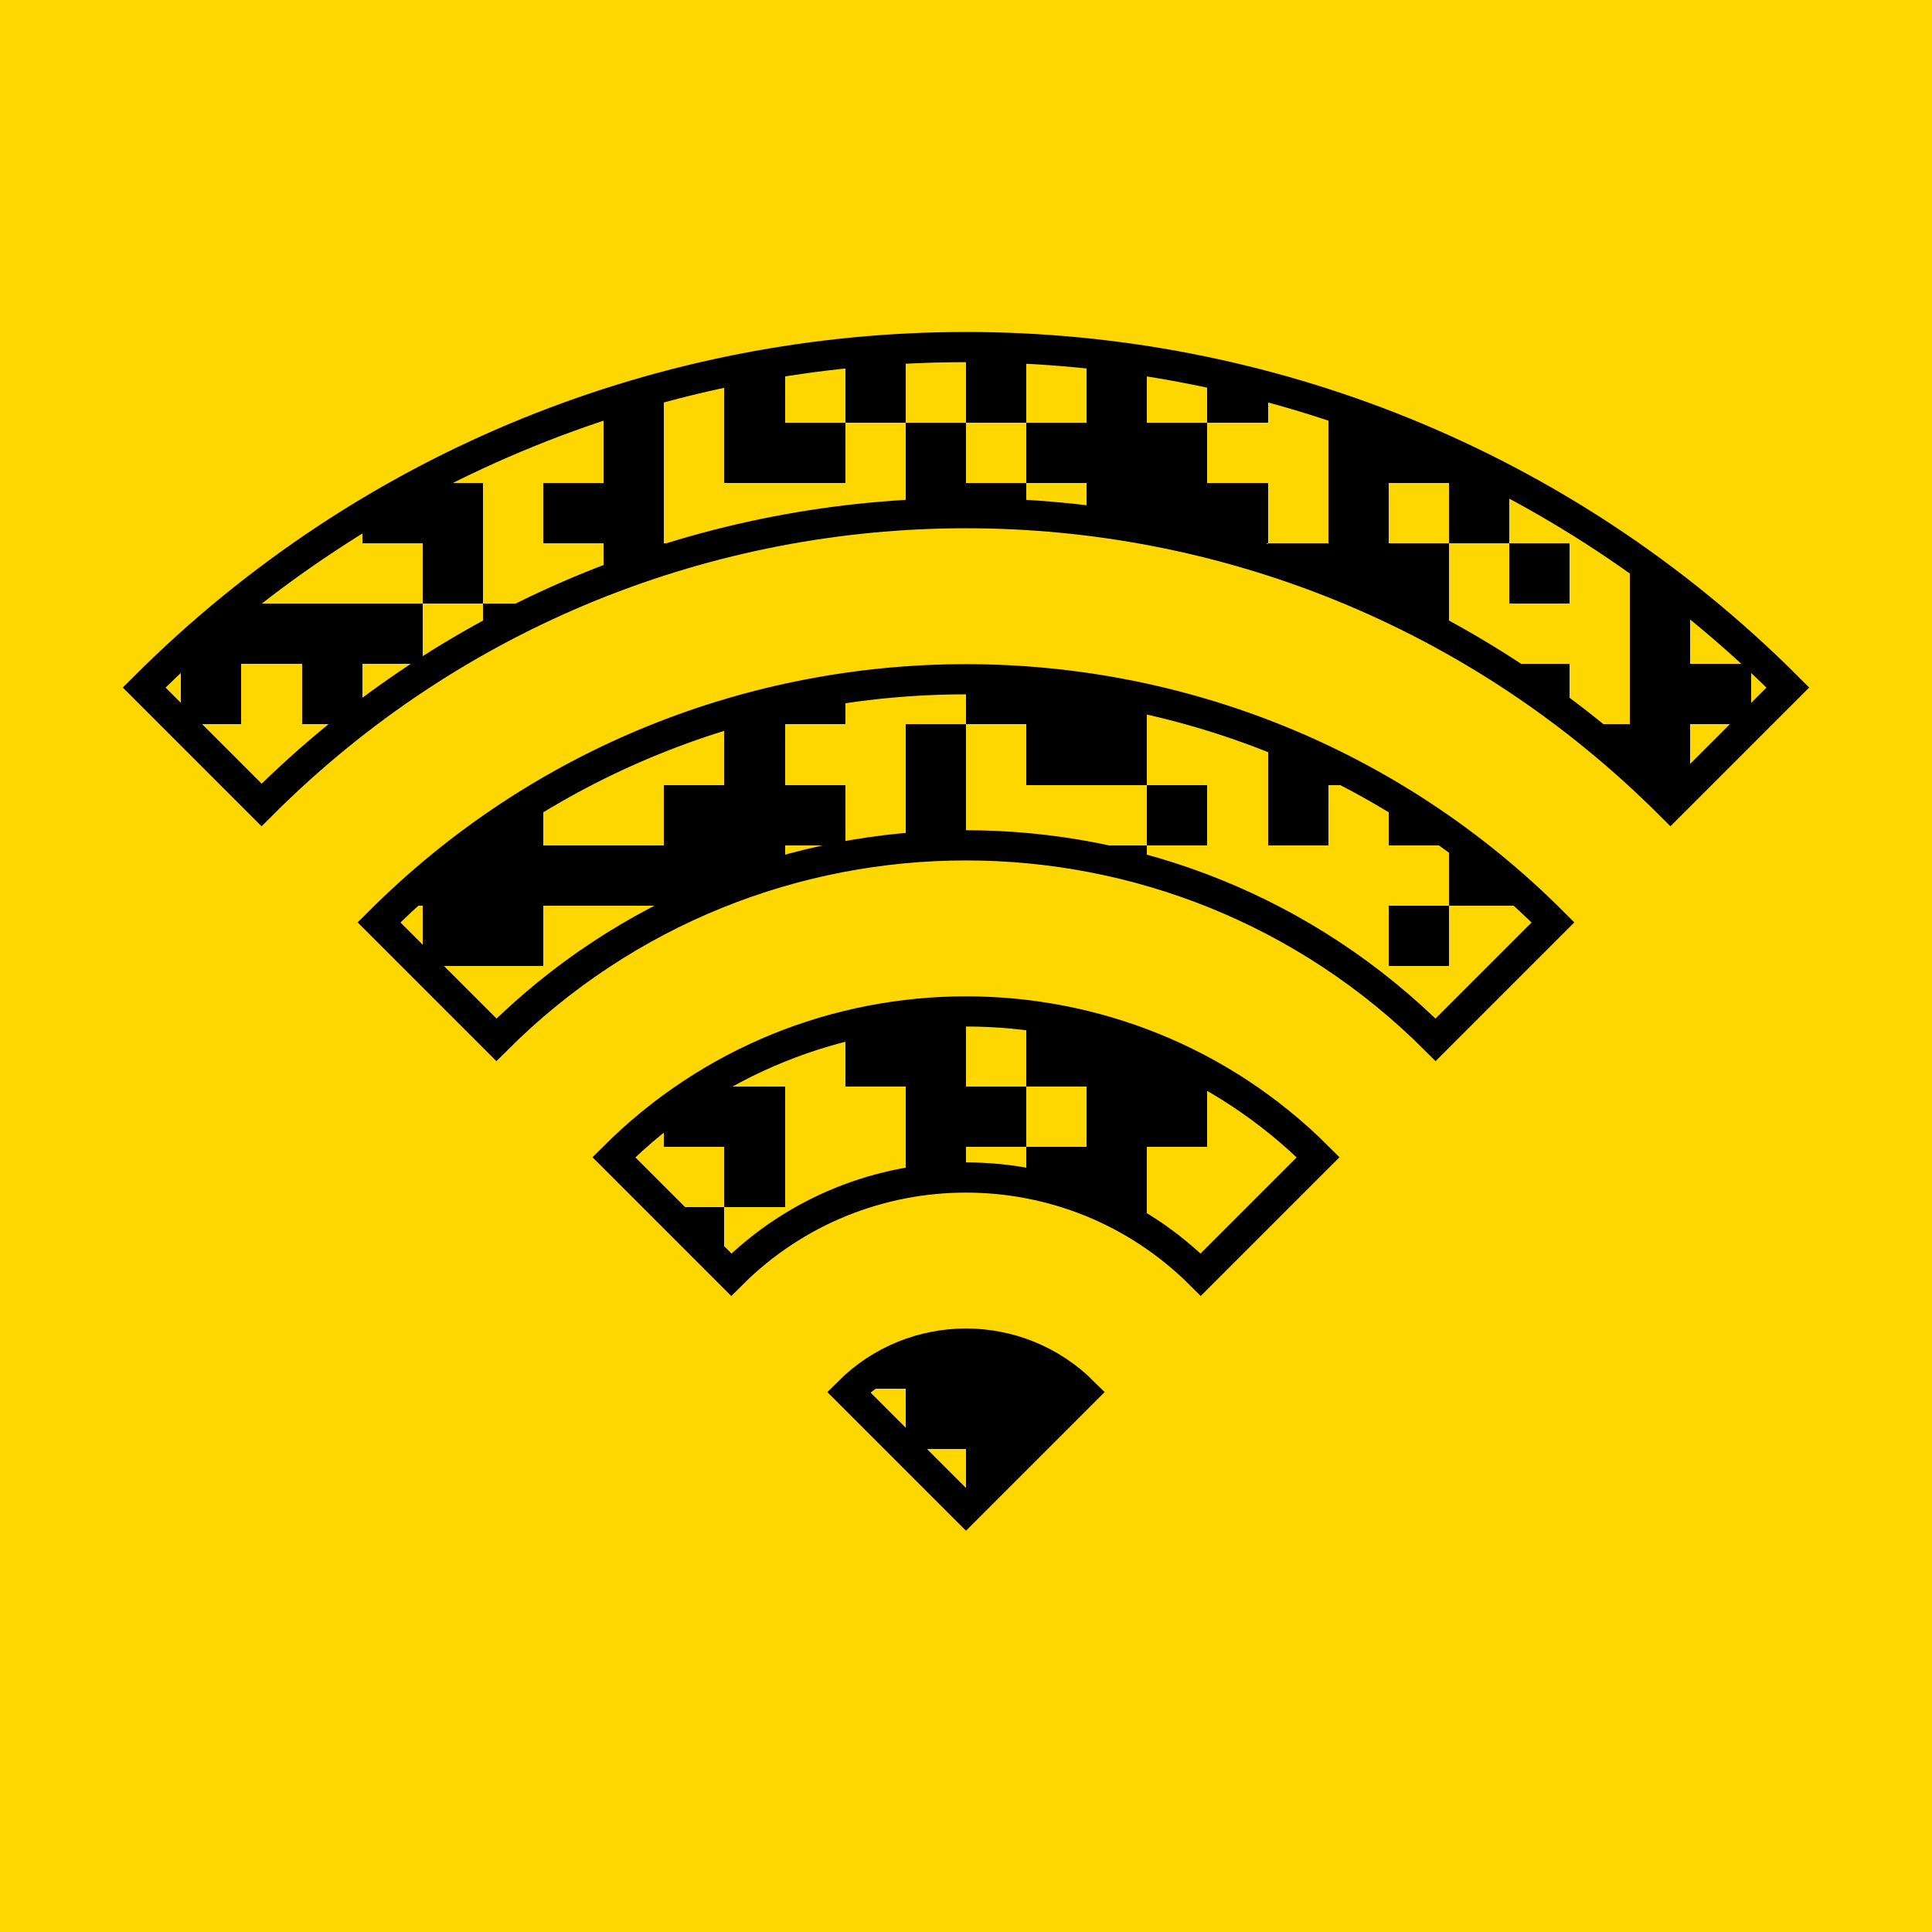
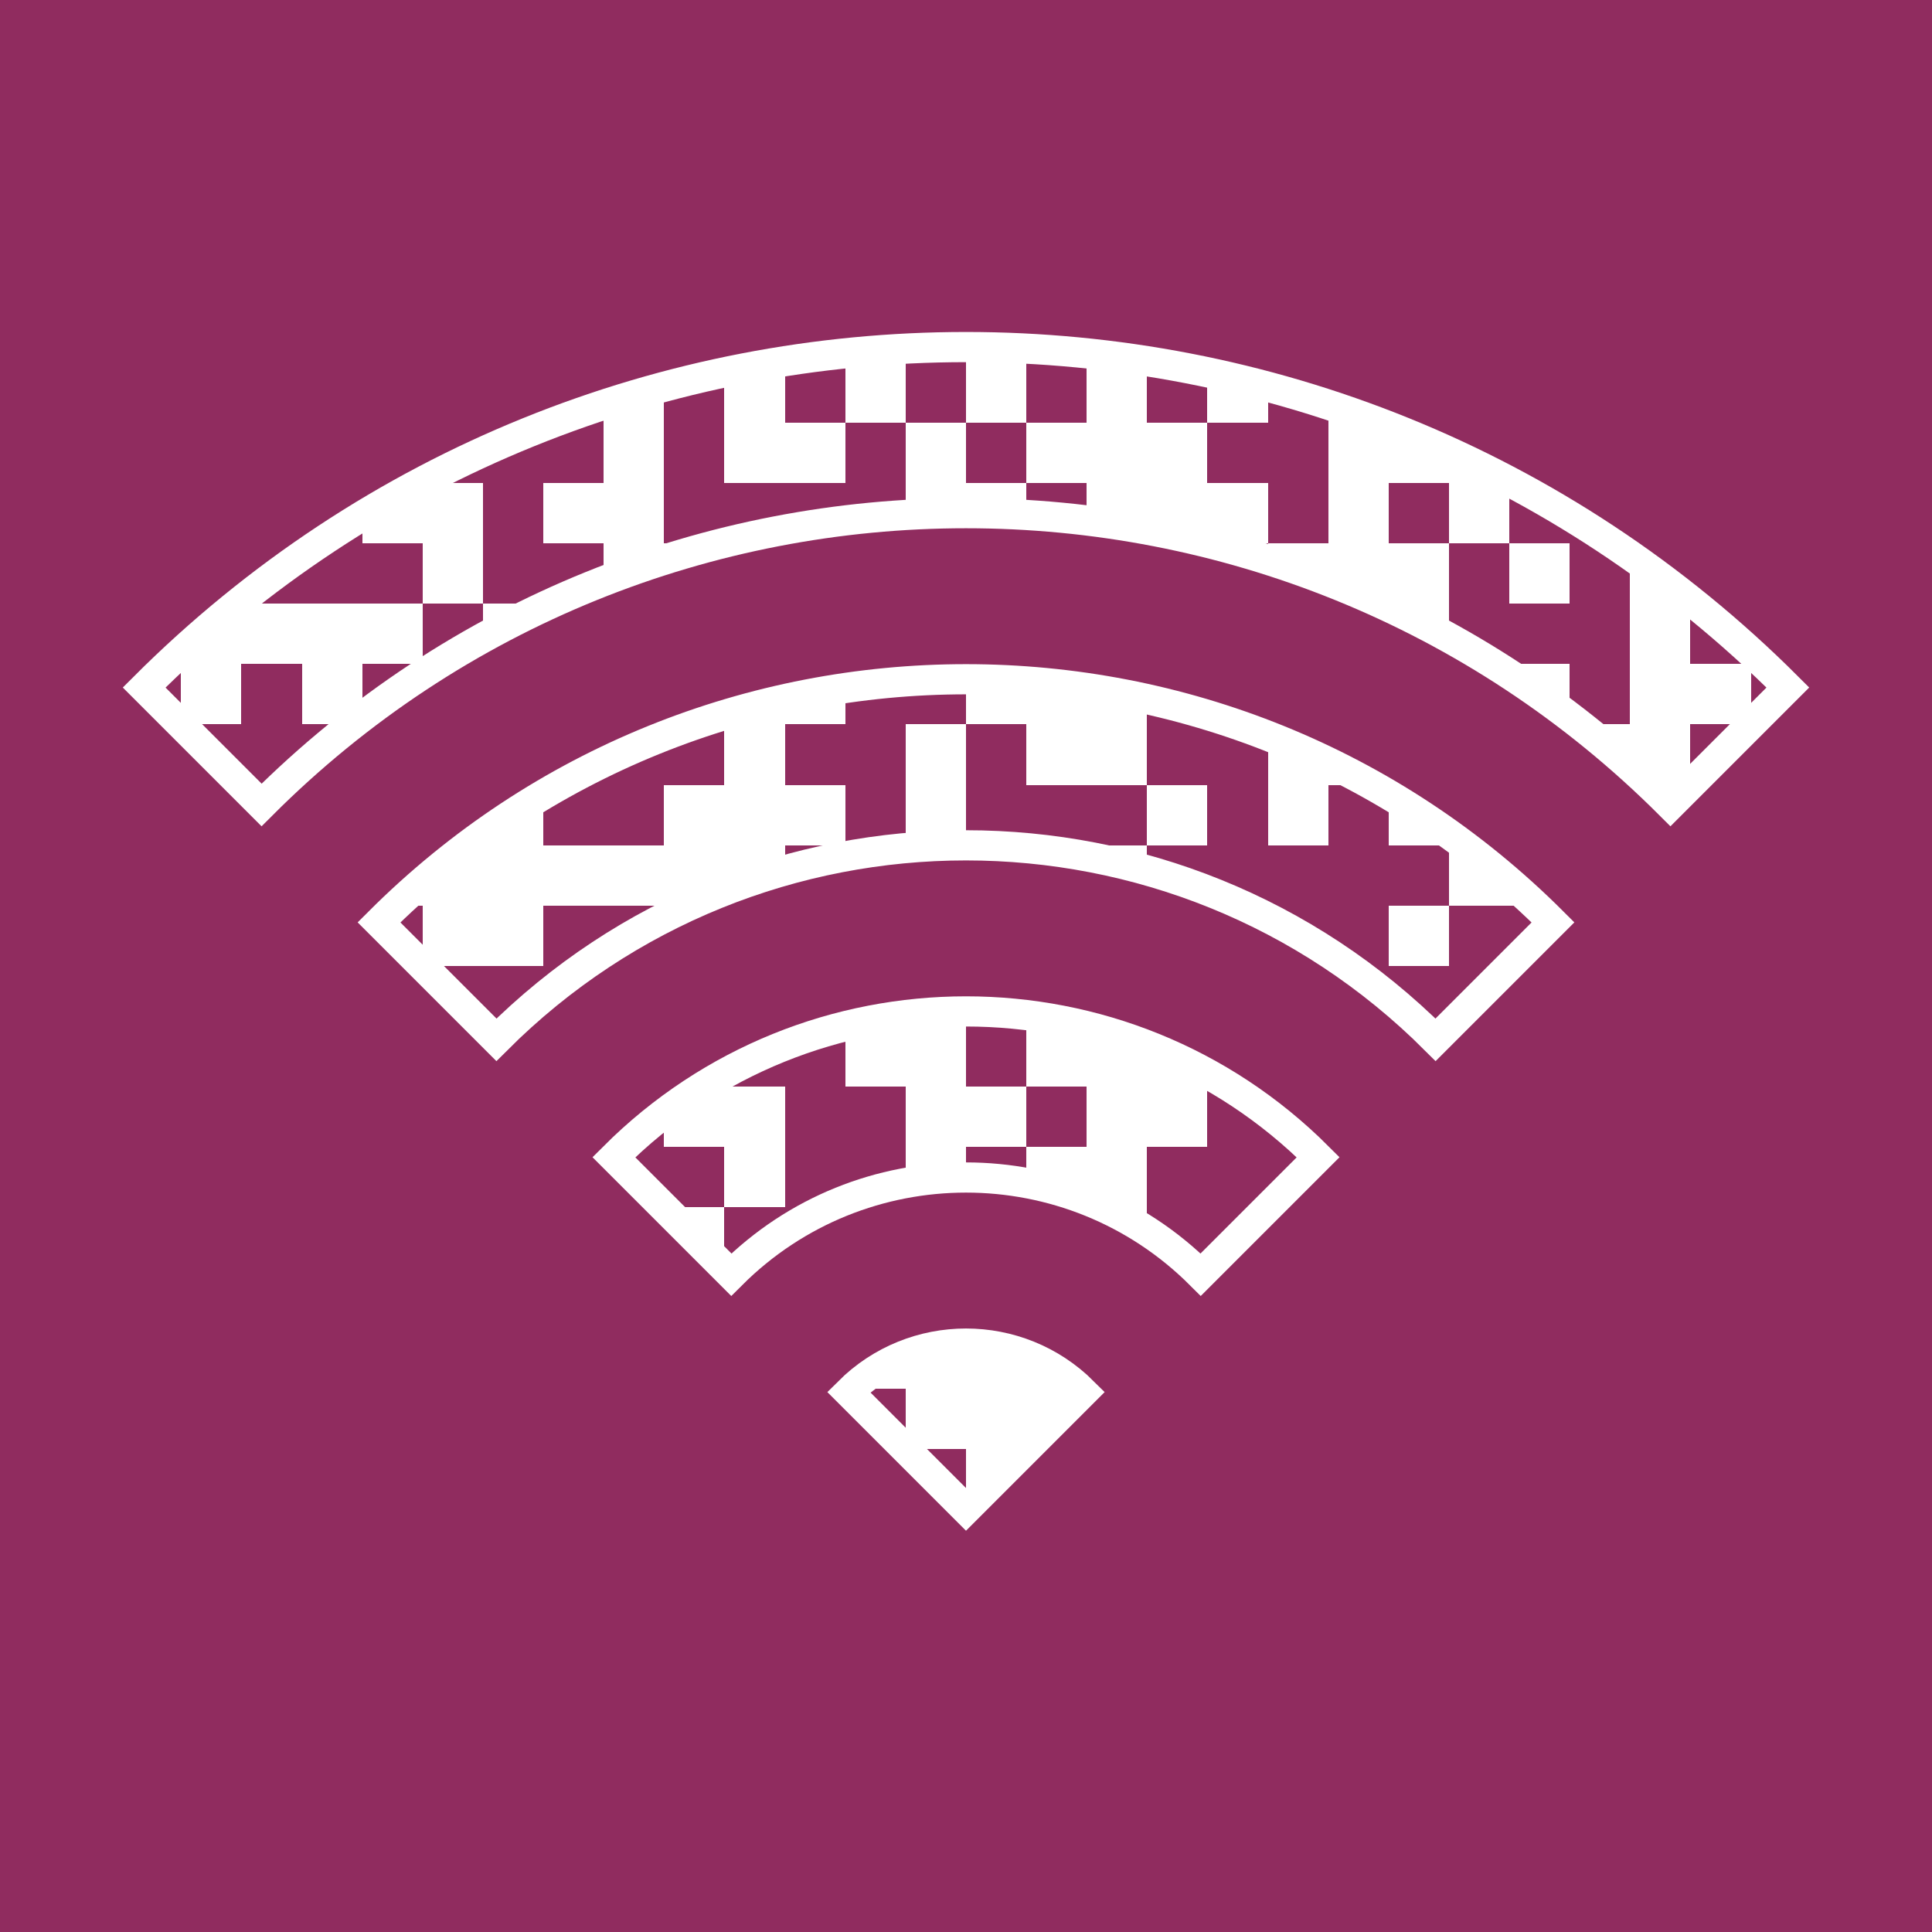
<svg xmlns="http://www.w3.org/2000/svg" height="128" viewBox="0 0 128 128" width="128">
  <style type="text/css">
    
      g.qr rect {
        fill: white;
        shape-rendering: crispEdges;
      }
    
  </style>
  <defs>
    <mask id="mask">
      <g class="qr">
        <rect x="0" y="0" height="4" width="4" />
        <rect x="4" y="0" height="4" width="4" />
        <rect x="8" y="0" height="4" width="4" />
        <rect x="12" y="0" height="4" width="4" />
        <rect x="16" y="0" height="4" width="4" />
        <rect x="20" y="0" height="4" width="4" />
        <rect x="24" y="0" height="4" width="4" />
        <rect x="36" y="0" height="4" width="4" />
        <rect x="44" y="0" height="4" width="4" />
        <rect x="48" y="0" height="4" width="4" />
        <rect x="52" y="0" height="4" width="4" />
        <rect x="64" y="0" height="4" width="4" />
        <rect x="72" y="0" height="4" width="4" />
        <rect x="80" y="0" height="4" width="4" />
        <rect x="88" y="0" height="4" width="4" />
        <rect x="96" y="0" height="4" width="4" />
        <rect x="104" y="0" height="4" width="4" />
        <rect x="108" y="0" height="4" width="4" />
        <rect x="112" y="0" height="4" width="4" />
        <rect x="116" y="0" height="4" width="4" />
        <rect x="120" y="0" height="4" width="4" />
        <rect x="124" y="0" height="4" width="4" />
        <rect x="128" y="0" height="4" width="4" />
        <rect x="0" y="4" height="4" width="4" />
        <rect x="24" y="4" height="4" width="4" />
        <rect x="44" y="4" height="4" width="4" />
        <rect x="52" y="4" height="4" width="4" />
        <rect x="64" y="4" height="4" width="4" />
        <rect x="68" y="4" height="4" width="4" />
        <rect x="80" y="4" height="4" width="4" />
        <rect x="84" y="4" height="4" width="4" />
        <rect x="88" y="4" height="4" width="4" />
        <rect x="96" y="4" height="4" width="4" />
        <rect x="104" y="4" height="4" width="4" />
        <rect x="128" y="4" height="4" width="4" />
        <rect x="0" y="8" height="4" width="4" />
        <rect x="8" y="8" height="4" width="4" />
        <rect x="12" y="8" height="4" width="4" />
        <rect x="16" y="8" height="4" width="4" />
        <rect x="24" y="8" height="4" width="4" />
        <rect x="32" y="8" height="4" width="4" />
        <rect x="48" y="8" height="4" width="4" />
        <rect x="64" y="8" height="4" width="4" />
        <rect x="76" y="8" height="4" width="4" />
        <rect x="80" y="8" height="4" width="4" />
        <rect x="84" y="8" height="4" width="4" />
        <rect x="88" y="8" height="4" width="4" />
        <rect x="92" y="8" height="4" width="4" />
        <rect x="96" y="8" height="4" width="4" />
        <rect x="104" y="8" height="4" width="4" />
        <rect x="112" y="8" height="4" width="4" />
        <rect x="116" y="8" height="4" width="4" />
        <rect x="120" y="8" height="4" width="4" />
        <rect x="128" y="8" height="4" width="4" />
        <rect x="0" y="12" height="4" width="4" />
        <rect x="8" y="12" height="4" width="4" />
        <rect x="12" y="12" height="4" width="4" />
        <rect x="16" y="12" height="4" width="4" />
        <rect x="24" y="12" height="4" width="4" />
        <rect x="32" y="12" height="4" width="4" />
        <rect x="36" y="12" height="4" width="4" />
        <rect x="48" y="12" height="4" width="4" />
        <rect x="56" y="12" height="4" width="4" />
        <rect x="60" y="12" height="4" width="4" />
        <rect x="68" y="12" height="4" width="4" />
        <rect x="72" y="12" height="4" width="4" />
        <rect x="76" y="12" height="4" width="4" />
        <rect x="80" y="12" height="4" width="4" />
        <rect x="84" y="12" height="4" width="4" />
        <rect x="92" y="12" height="4" width="4" />
        <rect x="96" y="12" height="4" width="4" />
        <rect x="104" y="12" height="4" width="4" />
        <rect x="112" y="12" height="4" width="4" />
        <rect x="116" y="12" height="4" width="4" />
        <rect x="120" y="12" height="4" width="4" />
        <rect x="128" y="12" height="4" width="4" />
        <rect x="0" y="16" height="4" width="4" />
        <rect x="8" y="16" height="4" width="4" />
        <rect x="12" y="16" height="4" width="4" />
        <rect x="16" y="16" height="4" width="4" />
        <rect x="24" y="16" height="4" width="4" />
        <rect x="36" y="16" height="4" width="4" />
        <rect x="44" y="16" height="4" width="4" />
        <rect x="48" y="16" height="4" width="4" />
        <rect x="56" y="16" height="4" width="4" />
        <rect x="64" y="16" height="4" width="4" />
        <rect x="68" y="16" height="4" width="4" />
        <rect x="76" y="16" height="4" width="4" />
        <rect x="96" y="16" height="4" width="4" />
        <rect x="104" y="16" height="4" width="4" />
        <rect x="112" y="16" height="4" width="4" />
        <rect x="116" y="16" height="4" width="4" />
        <rect x="120" y="16" height="4" width="4" />
        <rect x="128" y="16" height="4" width="4" />
        <rect x="0" y="20" height="4" width="4" />
        <rect x="24" y="20" height="4" width="4" />
        <rect x="36" y="20" height="4" width="4" />
        <rect x="40" y="20" height="4" width="4" />
        <rect x="48" y="20" height="4" width="4" />
        <rect x="52" y="20" height="4" width="4" />
        <rect x="64" y="20" height="4" width="4" />
        <rect x="68" y="20" height="4" width="4" />
        <rect x="72" y="20" height="4" width="4" />
        <rect x="80" y="20" height="4" width="4" />
        <rect x="84" y="20" height="4" width="4" />
        <rect x="92" y="20" height="4" width="4" />
        <rect x="96" y="20" height="4" width="4" />
        <rect x="104" y="20" height="4" width="4" />
        <rect x="128" y="20" height="4" width="4" />
        <rect x="0" y="24" height="4" width="4" />
        <rect x="4" y="24" height="4" width="4" />
        <rect x="8" y="24" height="4" width="4" />
        <rect x="12" y="24" height="4" width="4" />
        <rect x="16" y="24" height="4" width="4" />
        <rect x="20" y="24" height="4" width="4" />
        <rect x="24" y="24" height="4" width="4" />
        <rect x="32" y="24" height="4" width="4" />
        <rect x="40" y="24" height="4" width="4" />
        <rect x="48" y="24" height="4" width="4" />
        <rect x="56" y="24" height="4" width="4" />
        <rect x="64" y="24" height="4" width="4" />
        <rect x="72" y="24" height="4" width="4" />
        <rect x="80" y="24" height="4" width="4" />
        <rect x="88" y="24" height="4" width="4" />
        <rect x="96" y="24" height="4" width="4" />
        <rect x="104" y="24" height="4" width="4" />
        <rect x="108" y="24" height="4" width="4" />
        <rect x="112" y="24" height="4" width="4" />
        <rect x="116" y="24" height="4" width="4" />
        <rect x="120" y="24" height="4" width="4" />
        <rect x="124" y="24" height="4" width="4" />
        <rect x="128" y="24" height="4" width="4" />
        <rect x="40" y="28" height="4" width="4" />
        <rect x="48" y="28" height="4" width="4" />
        <rect x="52" y="28" height="4" width="4" />
        <rect x="60" y="28" height="4" width="4" />
        <rect x="68" y="28" height="4" width="4" />
        <rect x="72" y="28" height="4" width="4" />
        <rect x="76" y="28" height="4" width="4" />
        <rect x="88" y="28" height="4" width="4" />
        <rect x="92" y="28" height="4" width="4" />
        <rect x="96" y="28" height="4" width="4" />
        <rect x="12" y="32" height="4" width="4" />
        <rect x="16" y="32" height="4" width="4" />
        <rect x="24" y="32" height="4" width="4" />
        <rect x="28" y="32" height="4" width="4" />
        <rect x="36" y="32" height="4" width="4" />
        <rect x="40" y="32" height="4" width="4" />
        <rect x="60" y="32" height="4" width="4" />
        <rect x="64" y="32" height="4" width="4" />
        <rect x="72" y="32" height="4" width="4" />
        <rect x="76" y="32" height="4" width="4" />
        <rect x="80" y="32" height="4" width="4" />
        <rect x="88" y="32" height="4" width="4" />
        <rect x="96" y="32" height="4" width="4" />
        <rect x="116" y="32" height="4" width="4" />
        <rect x="120" y="32" height="4" width="4" />
        <rect x="4" y="36" height="4" width="4" />
        <rect x="8" y="36" height="4" width="4" />
        <rect x="28" y="36" height="4" width="4" />
        <rect x="40" y="36" height="4" width="4" />
        <rect x="44" y="36" height="4" width="4" />
        <rect x="56" y="36" height="4" width="4" />
        <rect x="64" y="36" height="4" width="4" />
        <rect x="68" y="36" height="4" width="4" />
        <rect x="72" y="36" height="4" width="4" />
        <rect x="84" y="36" height="4" width="4" />
        <rect x="88" y="36" height="4" width="4" />
        <rect x="92" y="36" height="4" width="4" />
        <rect x="100" y="36" height="4" width="4" />
        <rect x="108" y="36" height="4" width="4" />
        <rect x="112" y="36" height="4" width="4" />
        <rect x="116" y="36" height="4" width="4" />
        <rect x="120" y="36" height="4" width="4" />
        <rect x="0" y="40" height="4" width="4" />
        <rect x="12" y="40" height="4" width="4" />
        <rect x="16" y="40" height="4" width="4" />
        <rect x="20" y="40" height="4" width="4" />
        <rect x="24" y="40" height="4" width="4" />
        <rect x="32" y="40" height="4" width="4" />
        <rect x="36" y="40" height="4" width="4" />
        <rect x="52" y="40" height="4" width="4" />
        <rect x="56" y="40" height="4" width="4" />
        <rect x="60" y="40" height="4" width="4" />
        <rect x="72" y="40" height="4" width="4" />
        <rect x="88" y="40" height="4" width="4" />
        <rect x="92" y="40" height="4" width="4" />
        <rect x="108" y="40" height="4" width="4" />
        <rect x="116" y="40" height="4" width="4" />
        <rect x="120" y="40" height="4" width="4" />
        <rect x="124" y="40" height="4" width="4" />
        <rect x="128" y="40" height="4" width="4" />
        <rect x="12" y="44" height="4" width="4" />
        <rect x="20" y="44" height="4" width="4" />
        <rect x="28" y="44" height="4" width="4" />
        <rect x="36" y="44" height="4" width="4" />
        <rect x="44" y="44" height="4" width="4" />
        <rect x="48" y="44" height="4" width="4" />
        <rect x="52" y="44" height="4" width="4" />
        <rect x="64" y="44" height="4" width="4" />
        <rect x="68" y="44" height="4" width="4" />
        <rect x="72" y="44" height="4" width="4" />
        <rect x="92" y="44" height="4" width="4" />
        <rect x="96" y="44" height="4" width="4" />
        <rect x="100" y="44" height="4" width="4" />
        <rect x="108" y="44" height="4" width="4" />
        <rect x="112" y="44" height="4" width="4" />
        <rect x="120" y="44" height="4" width="4" />
        <rect x="128" y="44" height="4" width="4" />
        <rect x="0" y="48" height="4" width="4" />
        <rect x="4" y="48" height="4" width="4" />
        <rect x="24" y="48" height="4" width="4" />
        <rect x="28" y="48" height="4" width="4" />
        <rect x="48" y="48" height="4" width="4" />
        <rect x="60" y="48" height="4" width="4" />
        <rect x="68" y="48" height="4" width="4" />
        <rect x="72" y="48" height="4" width="4" />
        <rect x="84" y="48" height="4" width="4" />
        <rect x="88" y="48" height="4" width="4" />
        <rect x="96" y="48" height="4" width="4" />
        <rect x="104" y="48" height="4" width="4" />
        <rect x="108" y="48" height="4" width="4" />
        <rect x="116" y="48" height="4" width="4" />
        <rect x="128" y="48" height="4" width="4" />
        <rect x="0" y="52" height="4" width="4" />
        <rect x="4" y="52" height="4" width="4" />
        <rect x="28" y="52" height="4" width="4" />
        <rect x="32" y="52" height="4" width="4" />
        <rect x="44" y="52" height="4" width="4" />
        <rect x="48" y="52" height="4" width="4" />
        <rect x="52" y="52" height="4" width="4" />
        <rect x="60" y="52" height="4" width="4" />
        <rect x="76" y="52" height="4" width="4" />
        <rect x="84" y="52" height="4" width="4" />
        <rect x="92" y="52" height="4" width="4" />
        <rect x="96" y="52" height="4" width="4" />
        <rect x="100" y="52" height="4" width="4" />
        <rect x="124" y="52" height="4" width="4" />
        <rect x="16" y="56" height="4" width="4" />
        <rect x="20" y="56" height="4" width="4" />
        <rect x="24" y="56" height="4" width="4" />
        <rect x="28" y="56" height="4" width="4" />
        <rect x="32" y="56" height="4" width="4" />
        <rect x="36" y="56" height="4" width="4" />
        <rect x="40" y="56" height="4" width="4" />
        <rect x="44" y="56" height="4" width="4" />
        <rect x="48" y="56" height="4" width="4" />
        <rect x="56" y="56" height="4" width="4" />
        <rect x="64" y="56" height="4" width="4" />
        <rect x="72" y="56" height="4" width="4" />
        <rect x="96" y="56" height="4" width="4" />
        <rect x="100" y="56" height="4" width="4" />
        <rect x="112" y="56" height="4" width="4" />
        <rect x="116" y="56" height="4" width="4" />
        <rect x="120" y="56" height="4" width="4" />
        <rect x="0" y="60" height="4" width="4" />
        <rect x="28" y="60" height="4" width="4" />
        <rect x="32" y="60" height="4" width="4" />
        <rect x="48" y="60" height="4" width="4" />
        <rect x="60" y="60" height="4" width="4" />
        <rect x="64" y="60" height="4" width="4" />
        <rect x="68" y="60" height="4" width="4" />
        <rect x="72" y="60" height="4" width="4" />
        <rect x="76" y="60" height="4" width="4" />
        <rect x="92" y="60" height="4" width="4" />
        <rect x="116" y="60" height="4" width="4" />
        <rect x="120" y="60" height="4" width="4" />
        <rect x="124" y="60" height="4" width="4" />
        <rect x="128" y="60" height="4" width="4" />
        <rect x="4" y="64" height="4" width="4" />
        <rect x="12" y="64" height="4" width="4" />
        <rect x="16" y="64" height="4" width="4" />
        <rect x="24" y="64" height="4" width="4" />
        <rect x="40" y="64" height="4" width="4" />
        <rect x="52" y="64" height="4" width="4" />
        <rect x="64" y="64" height="4" width="4" />
        <rect x="68" y="64" height="4" width="4" />
        <rect x="72" y="64" height="4" width="4" />
        <rect x="76" y="64" height="4" width="4" />
        <rect x="80" y="64" height="4" width="4" />
        <rect x="104" y="64" height="4" width="4" />
        <rect x="108" y="64" height="4" width="4" />
        <rect x="112" y="64" height="4" width="4" />
        <rect x="116" y="64" height="4" width="4" />
        <rect x="128" y="64" height="4" width="4" />
        <rect x="8" y="68" height="4" width="4" />
        <rect x="12" y="68" height="4" width="4" />
        <rect x="32" y="68" height="4" width="4" />
        <rect x="40" y="68" height="4" width="4" />
        <rect x="44" y="68" height="4" width="4" />
        <rect x="56" y="68" height="4" width="4" />
        <rect x="60" y="68" height="4" width="4" />
        <rect x="68" y="68" height="4" width="4" />
        <rect x="72" y="68" height="4" width="4" />
        <rect x="76" y="68" height="4" width="4" />
        <rect x="88" y="68" height="4" width="4" />
        <rect x="96" y="68" height="4" width="4" />
        <rect x="104" y="68" height="4" width="4" />
        <rect x="108" y="68" height="4" width="4" />
        <rect x="112" y="68" height="4" width="4" />
        <rect x="116" y="68" height="4" width="4" />
        <rect x="128" y="68" height="4" width="4" />
        <rect x="0" y="72" height="4" width="4" />
        <rect x="4" y="72" height="4" width="4" />
        <rect x="8" y="72" height="4" width="4" />
        <rect x="20" y="72" height="4" width="4" />
        <rect x="24" y="72" height="4" width="4" />
        <rect x="28" y="72" height="4" width="4" />
        <rect x="32" y="72" height="4" width="4" />
        <rect x="44" y="72" height="4" width="4" />
        <rect x="48" y="72" height="4" width="4" />
        <rect x="60" y="72" height="4" width="4" />
        <rect x="64" y="72" height="4" width="4" />
        <rect x="72" y="72" height="4" width="4" />
        <rect x="76" y="72" height="4" width="4" />
        <rect x="92" y="72" height="4" width="4" />
        <rect x="112" y="72" height="4" width="4" />
        <rect x="116" y="72" height="4" width="4" />
        <rect x="120" y="72" height="4" width="4" />
        <rect x="128" y="72" height="4" width="4" />
        <rect x="0" y="76" height="4" width="4" />
        <rect x="12" y="76" height="4" width="4" />
        <rect x="16" y="76" height="4" width="4" />
        <rect x="32" y="76" height="4" width="4" />
        <rect x="36" y="76" height="4" width="4" />
        <rect x="48" y="76" height="4" width="4" />
        <rect x="60" y="76" height="4" width="4" />
        <rect x="68" y="76" height="4" width="4" />
        <rect x="72" y="76" height="4" width="4" />
        <rect x="88" y="76" height="4" width="4" />
        <rect x="92" y="76" height="4" width="4" />
        <rect x="96" y="76" height="4" width="4" />
        <rect x="104" y="76" height="4" width="4" />
        <rect x="108" y="76" height="4" width="4" />
        <rect x="116" y="76" height="4" width="4" />
        <rect x="120" y="76" height="4" width="4" />
        <rect x="4" y="80" height="4" width="4" />
        <rect x="16" y="80" height="4" width="4" />
        <rect x="24" y="80" height="4" width="4" />
        <rect x="28" y="80" height="4" width="4" />
        <rect x="36" y="80" height="4" width="4" />
        <rect x="44" y="80" height="4" width="4" />
        <rect x="60" y="80" height="4" width="4" />
        <rect x="64" y="80" height="4" width="4" />
        <rect x="72" y="80" height="4" width="4" />
        <rect x="108" y="80" height="4" width="4" />
        <rect x="116" y="80" height="4" width="4" />
        <rect x="0" y="84" height="4" width="4" />
        <rect x="4" y="84" height="4" width="4" />
        <rect x="12" y="84" height="4" width="4" />
        <rect x="16" y="84" height="4" width="4" />
        <rect x="36" y="84" height="4" width="4" />
        <rect x="40" y="84" height="4" width="4" />
        <rect x="44" y="84" height="4" width="4" />
        <rect x="52" y="84" height="4" width="4" />
        <rect x="56" y="84" height="4" width="4" />
        <rect x="60" y="84" height="4" width="4" />
        <rect x="64" y="84" height="4" width="4" />
        <rect x="72" y="84" height="4" width="4" />
        <rect x="84" y="84" height="4" width="4" />
        <rect x="88" y="84" height="4" width="4" />
        <rect x="92" y="84" height="4" width="4" />
        <rect x="100" y="84" height="4" width="4" />
        <rect x="108" y="84" height="4" width="4" />
        <rect x="112" y="84" height="4" width="4" />
        <rect x="124" y="84" height="4" width="4" />
        <rect x="0" y="88" height="4" width="4" />
        <rect x="8" y="88" height="4" width="4" />
        <rect x="12" y="88" height="4" width="4" />
        <rect x="24" y="88" height="4" width="4" />
        <rect x="28" y="88" height="4" width="4" />
        <rect x="32" y="88" height="4" width="4" />
        <rect x="40" y="88" height="4" width="4" />
        <rect x="56" y="88" height="4" width="4" />
        <rect x="60" y="88" height="4" width="4" />
        <rect x="64" y="88" height="4" width="4" />
        <rect x="68" y="88" height="4" width="4" />
        <rect x="72" y="88" height="4" width="4" />
        <rect x="76" y="88" height="4" width="4" />
        <rect x="88" y="88" height="4" width="4" />
        <rect x="92" y="88" height="4" width="4" />
        <rect x="104" y="88" height="4" width="4" />
        <rect x="108" y="88" height="4" width="4" />
        <rect x="112" y="88" height="4" width="4" />
        <rect x="120" y="88" height="4" width="4" />
        <rect x="124" y="88" height="4" width="4" />
        <rect x="128" y="88" height="4" width="4" />
        <rect x="0" y="92" height="4" width="4" />
        <rect x="8" y="92" height="4" width="4" />
        <rect x="12" y="92" height="4" width="4" />
        <rect x="20" y="92" height="4" width="4" />
        <rect x="36" y="92" height="4" width="4" />
        <rect x="40" y="92" height="4" width="4" />
        <rect x="44" y="92" height="4" width="4" />
        <rect x="48" y="92" height="4" width="4" />
        <rect x="52" y="92" height="4" width="4" />
        <rect x="60" y="92" height="4" width="4" />
        <rect x="64" y="92" height="4" width="4" />
        <rect x="68" y="92" height="4" width="4" />
        <rect x="80" y="92" height="4" width="4" />
        <rect x="92" y="92" height="4" width="4" />
        <rect x="96" y="92" height="4" width="4" />
        <rect x="112" y="92" height="4" width="4" />
        <rect x="120" y="92" height="4" width="4" />
        <rect x="124" y="92" height="4" width="4" />
        <rect x="0" y="96" height="4" width="4" />
        <rect x="4" y="96" height="4" width="4" />
        <rect x="8" y="96" height="4" width="4" />
        <rect x="12" y="96" height="4" width="4" />
        <rect x="16" y="96" height="4" width="4" />
        <rect x="20" y="96" height="4" width="4" />
        <rect x="24" y="96" height="4" width="4" />
        <rect x="28" y="96" height="4" width="4" />
        <rect x="40" y="96" height="4" width="4" />
        <rect x="44" y="96" height="4" width="4" />
        <rect x="48" y="96" height="4" width="4" />
        <rect x="52" y="96" height="4" width="4" />
        <rect x="64" y="96" height="4" width="4" />
        <rect x="68" y="96" height="4" width="4" />
        <rect x="72" y="96" height="4" width="4" />
        <rect x="76" y="96" height="4" width="4" />
        <rect x="80" y="96" height="4" width="4" />
        <rect x="92" y="96" height="4" width="4" />
        <rect x="96" y="96" height="4" width="4" />
        <rect x="100" y="96" height="4" width="4" />
        <rect x="104" y="96" height="4" width="4" />
        <rect x="108" y="96" height="4" width="4" />
        <rect x="112" y="96" height="4" width="4" />
        <rect x="124" y="96" height="4" width="4" />
        <rect x="32" y="100" height="4" width="4" />
        <rect x="36" y="100" height="4" width="4" />
        <rect x="44" y="100" height="4" width="4" />
        <rect x="56" y="100" height="4" width="4" />
        <rect x="60" y="100" height="4" width="4" />
        <rect x="84" y="100" height="4" width="4" />
        <rect x="88" y="100" height="4" width="4" />
        <rect x="96" y="100" height="4" width="4" />
        <rect x="112" y="100" height="4" width="4" />
        <rect x="124" y="100" height="4" width="4" />
        <rect x="0" y="104" height="4" width="4" />
        <rect x="4" y="104" height="4" width="4" />
        <rect x="8" y="104" height="4" width="4" />
        <rect x="12" y="104" height="4" width="4" />
        <rect x="16" y="104" height="4" width="4" />
        <rect x="20" y="104" height="4" width="4" />
        <rect x="24" y="104" height="4" width="4" />
        <rect x="32" y="104" height="4" width="4" />
        <rect x="44" y="104" height="4" width="4" />
        <rect x="56" y="104" height="4" width="4" />
        <rect x="80" y="104" height="4" width="4" />
        <rect x="92" y="104" height="4" width="4" />
        <rect x="96" y="104" height="4" width="4" />
        <rect x="104" y="104" height="4" width="4" />
        <rect x="112" y="104" height="4" width="4" />
        <rect x="120" y="104" height="4" width="4" />
        <rect x="0" y="108" height="4" width="4" />
        <rect x="24" y="108" height="4" width="4" />
        <rect x="40" y="108" height="4" width="4" />
        <rect x="44" y="108" height="4" width="4" />
        <rect x="52" y="108" height="4" width="4" />
        <rect x="64" y="108" height="4" width="4" />
        <rect x="76" y="108" height="4" width="4" />
        <rect x="80" y="108" height="4" width="4" />
        <rect x="84" y="108" height="4" width="4" />
        <rect x="88" y="108" height="4" width="4" />
        <rect x="92" y="108" height="4" width="4" />
        <rect x="96" y="108" height="4" width="4" />
        <rect x="112" y="108" height="4" width="4" />
        <rect x="116" y="108" height="4" width="4" />
        <rect x="120" y="108" height="4" width="4" />
        <rect x="124" y="108" height="4" width="4" />
        <rect x="0" y="112" height="4" width="4" />
        <rect x="8" y="112" height="4" width="4" />
        <rect x="12" y="112" height="4" width="4" />
        <rect x="16" y="112" height="4" width="4" />
        <rect x="24" y="112" height="4" width="4" />
        <rect x="32" y="112" height="4" width="4" />
        <rect x="44" y="112" height="4" width="4" />
        <rect x="52" y="112" height="4" width="4" />
        <rect x="64" y="112" height="4" width="4" />
        <rect x="76" y="112" height="4" width="4" />
        <rect x="84" y="112" height="4" width="4" />
        <rect x="88" y="112" height="4" width="4" />
        <rect x="92" y="112" height="4" width="4" />
        <rect x="96" y="112" height="4" width="4" />
        <rect x="100" y="112" height="4" width="4" />
        <rect x="104" y="112" height="4" width="4" />
        <rect x="108" y="112" height="4" width="4" />
        <rect x="112" y="112" height="4" width="4" />
        <rect x="124" y="112" height="4" width="4" />
        <rect x="0" y="116" height="4" width="4" />
        <rect x="8" y="116" height="4" width="4" />
        <rect x="12" y="116" height="4" width="4" />
        <rect x="16" y="116" height="4" width="4" />
        <rect x="24" y="116" height="4" width="4" />
        <rect x="32" y="116" height="4" width="4" />
        <rect x="44" y="116" height="4" width="4" />
        <rect x="48" y="116" height="4" width="4" />
        <rect x="56" y="116" height="4" width="4" />
        <rect x="64" y="116" height="4" width="4" />
        <rect x="68" y="116" height="4" width="4" />
        <rect x="88" y="116" height="4" width="4" />
        <rect x="92" y="116" height="4" width="4" />
        <rect x="100" y="116" height="4" width="4" />
        <rect x="108" y="116" height="4" width="4" />
        <rect x="120" y="116" height="4" width="4" />
        <rect x="128" y="116" height="4" width="4" />
        <rect x="0" y="120" height="4" width="4" />
        <rect x="8" y="120" height="4" width="4" />
        <rect x="12" y="120" height="4" width="4" />
        <rect x="16" y="120" height="4" width="4" />
        <rect x="24" y="120" height="4" width="4" />
        <rect x="36" y="120" height="4" width="4" />
        <rect x="44" y="120" height="4" width="4" />
        <rect x="52" y="120" height="4" width="4" />
        <rect x="60" y="120" height="4" width="4" />
        <rect x="64" y="120" height="4" width="4" />
        <rect x="68" y="120" height="4" width="4" />
        <rect x="72" y="120" height="4" width="4" />
        <rect x="84" y="120" height="4" width="4" />
        <rect x="112" y="120" height="4" width="4" />
        <rect x="116" y="120" height="4" width="4" />
        <rect x="124" y="120" height="4" width="4" />
        <rect x="128" y="120" height="4" width="4" />
        <rect x="0" y="124" height="4" width="4" />
        <rect x="24" y="124" height="4" width="4" />
        <rect x="40" y="124" height="4" width="4" />
        <rect x="48" y="124" height="4" width="4" />
        <rect x="60" y="124" height="4" width="4" />
        <rect x="68" y="124" height="4" width="4" />
        <rect x="72" y="124" height="4" width="4" />
        <rect x="80" y="124" height="4" width="4" />
        <rect x="84" y="124" height="4" width="4" />
        <rect x="104" y="124" height="4" width="4" />
        <rect x="116" y="124" height="4" width="4" />
        <rect x="120" y="124" height="4" width="4" />
        <rect x="124" y="124" height="4" width="4" />
        <rect x="128" y="124" height="4" width="4" />
        <rect x="0" y="128" height="4" width="4" />
        <rect x="4" y="128" height="4" width="4" />
        <rect x="8" y="128" height="4" width="4" />
        <rect x="12" y="128" height="4" width="4" />
        <rect x="16" y="128" height="4" width="4" />
        <rect x="20" y="128" height="4" width="4" />
        <rect x="24" y="128" height="4" width="4" />
        <rect x="36" y="128" height="4" width="4" />
        <rect x="40" y="128" height="4" width="4" />
        <rect x="52" y="128" height="4" width="4" />
        <rect x="56" y="128" height="4" width="4" />
        <rect x="60" y="128" height="4" width="4" />
        <rect x="64" y="128" height="4" width="4" />
        <rect x="68" y="128" height="4" width="4" />
        <rect x="80" y="128" height="4" width="4" />
        <rect x="88" y="128" height="4" width="4" />
        <rect x="92" y="128" height="4" width="4" />
        <rect x="96" y="128" height="4" width="4" />
        <rect x="112" y="128" height="4" width="4" />
      </g>
    </mask>
  </defs>
-   <rect fill="gold" x="0" y="0" width="128" height="128" />
-   <path fill="black" stroke="none" mask="url(#mask)" d="M 9.55,45.55 a 77 77 1 0 1 108.9 0 l -7.78 7.78               a 66 66 0 0 0 -93.34 0 z            m 15.56 15.56 a 55 55 1 0 1 77.78 0 l -7.78 7.78               a 44 44 0 0 0 -62.22 0 z            m 15.56 15.56 a 33 33 1 0 1 46.66 0 l -7.78 7.78               a 22 22 0 0 0 -31.1 0 z            m 15.56 15.56 a 11 11 1 0 1 15.54 0 L 64 100 z" />
-   <path fill="none" stroke="black" stroke-width="2" d="M 9.55,45.55 a 77 77 1 0 1 108.9 0 l -7.78 7.78               a 66 66 0 0 0 -93.34 0 z            m 15.56 15.56 a 55 55 1 0 1 77.78 0 l -7.78 7.78               a 44 44 0 0 0 -62.22 0 z            m 15.56 15.56 a 33 33 1 0 1 46.66 0 l -7.78 7.78               a 22 22 0 0 0 -31.1 0 z           m 15.56 15.56 a 11 11 1 0 1 15.54 0 L 64 100 z" />
+   <rect fill="rgb(144,44,95)" x="0" y="0" width="128" height="128" />
+   <path fill="white" stroke="none" mask="url(#mask)" d="M 9.55,45.55 a 77 77 1 0 1 108.9 0 l -7.78 7.78               a 66 66 0 0 0 -93.34 0 z            m 15.56 15.56 a 55 55 1 0 1 77.78 0 l -7.78 7.78               a 44 44 0 0 0 -62.22 0 z            m 15.56 15.56 a 33 33 1 0 1 46.66 0 l -7.78 7.78               a 22 22 0 0 0 -31.1 0 z            m 15.56 15.56 a 11 11 1 0 1 15.54 0 L 64 100 z" />
+   <path fill="none" stroke="white" stroke-width="2" d="M 9.55,45.55 a 77 77 1 0 1 108.9 0 l -7.78 7.78               a 66 66 0 0 0 -93.34 0 z            m 15.56 15.56 a 55 55 1 0 1 77.78 0 l -7.78 7.78               a 44 44 0 0 0 -62.22 0 z            m 15.56 15.56 a 33 33 1 0 1 46.66 0 l -7.78 7.78               a 22 22 0 0 0 -31.1 0 z           m 15.56 15.56 a 11 11 1 0 1 15.54 0 L 64 100 z" />
</svg>
